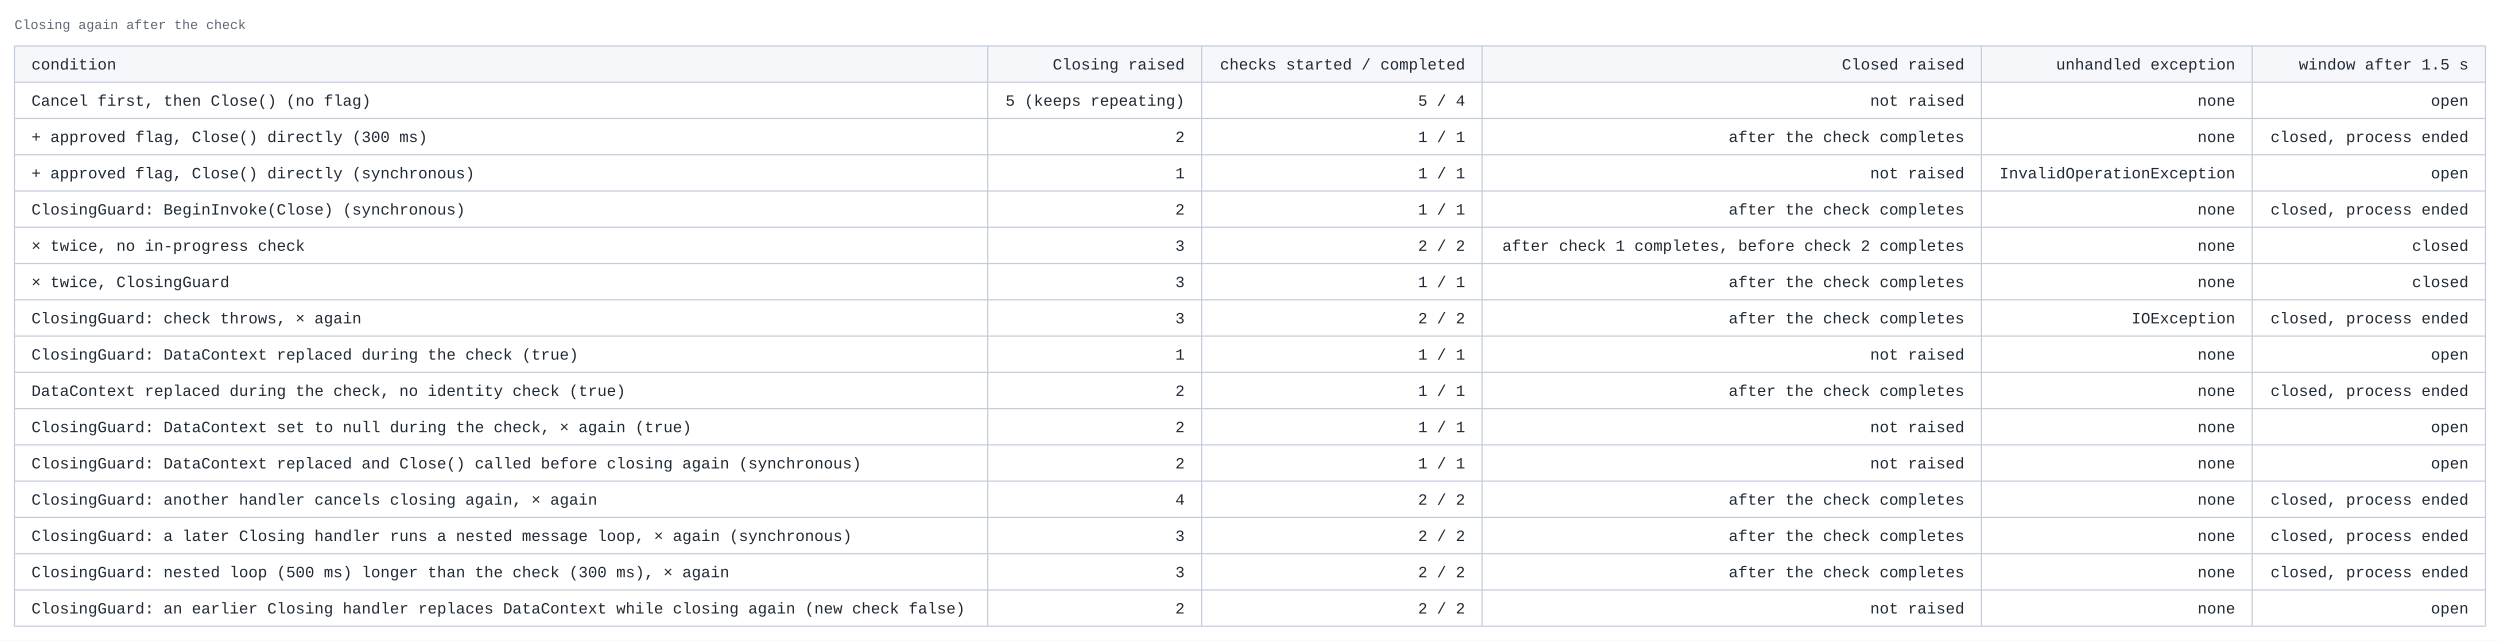
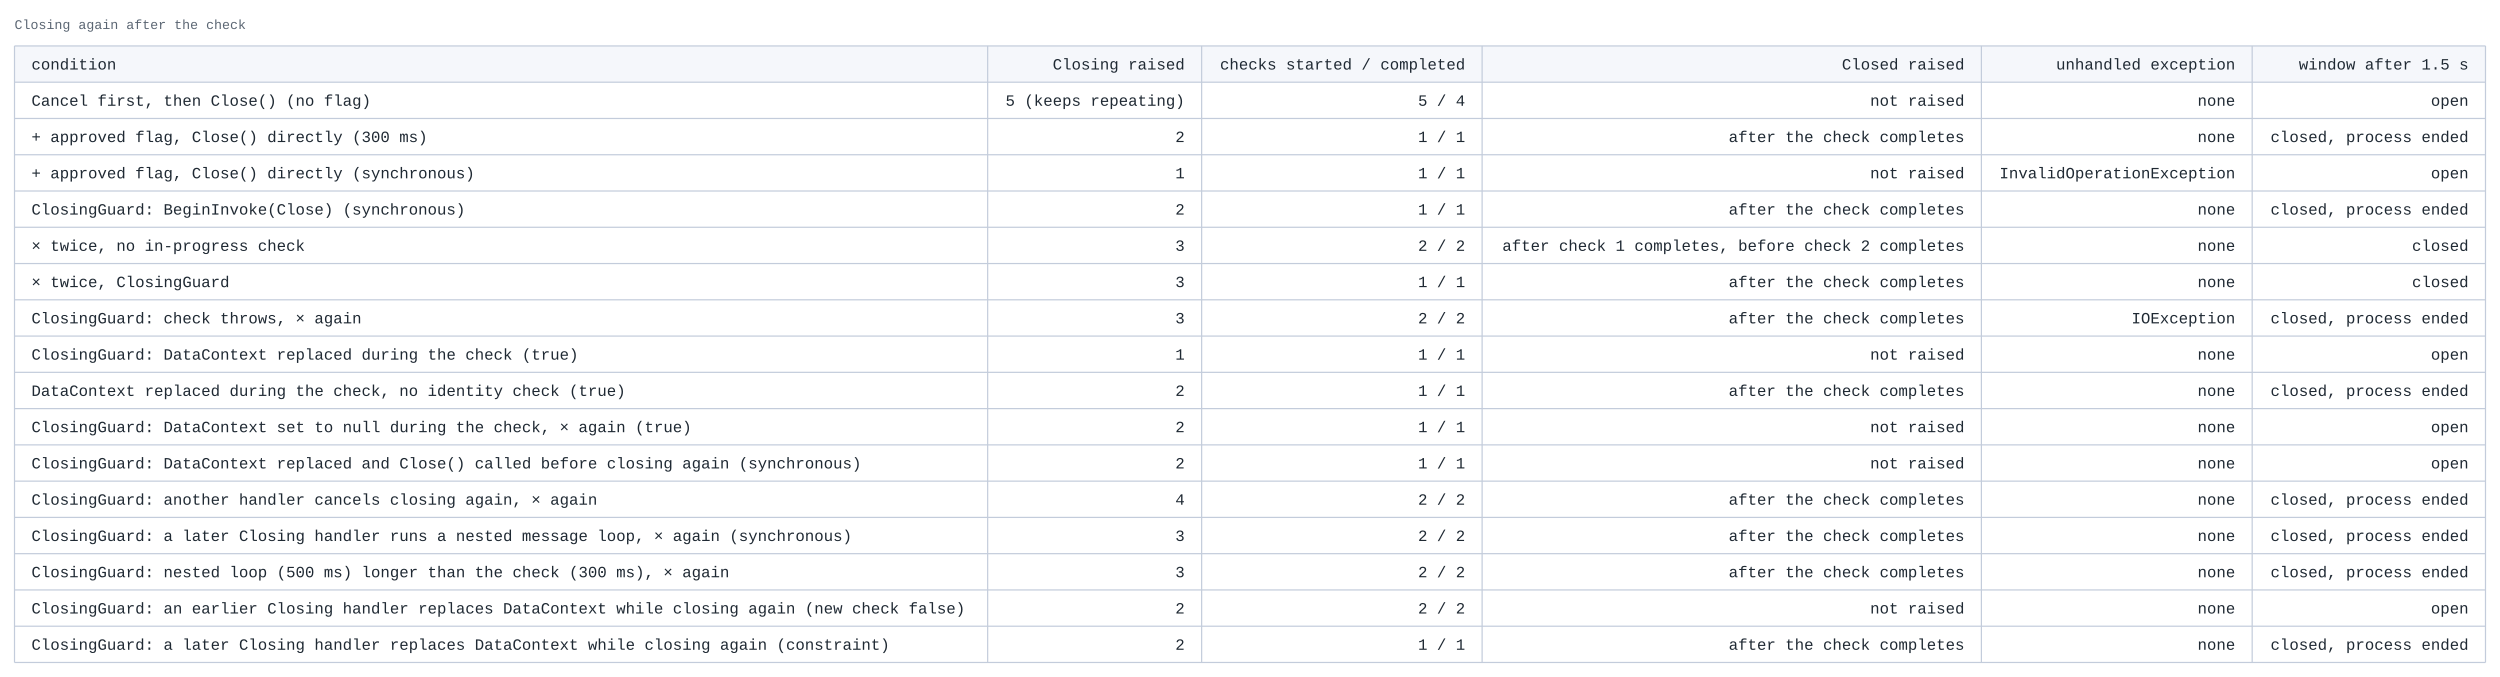
- <svg xmlns="http://www.w3.org/2000/svg" viewBox="0 0 2068 530" width="2068" height="530" role="img">
+ <svg xmlns="http://www.w3.org/2000/svg" viewBox="0 0 2068 560" width="2068" height="560" role="img">
  <defs>
    <style>
      .bg { fill: #ffffff; }
      .head { fill: #f5f7fb; }
      .line { stroke: #c3ccdb; stroke-width: 1; }
      .cell { font-family: Consolas, "Courier New", monospace; font-size: 13px; fill: #1f2933; }
      .title { font-family: Consolas, "Courier New", monospace; font-size: 11px; fill: #5b6673; }
    </style>
  </defs>
-   <rect class="bg" x="0" y="0" width="2068" height="530" />
+   <rect class="bg" x="0" y="0" width="2068" height="560" />
  <text class="title" x="12" y="24">Closing again after the check</text>
  <rect class="head" x="12" y="38" width="2044" height="30" />
  <text class="cell" x="26" y="57.5">condition</text>
  <text class="cell" x="980" y="57.5" text-anchor="end">Closing raised</text>
  <text class="cell" x="1212" y="57.5" text-anchor="end">checks started / completed</text>
  <text class="cell" x="1625" y="57.5" text-anchor="end">Closed raised</text>
  <text class="cell" x="1849" y="57.5" text-anchor="end">unhandled exception</text>
  <text class="cell" x="2042" y="57.5" text-anchor="end">window after 1.5 s</text>
  <text class="cell" x="26" y="87.5">Cancel first, then Close() (no flag)</text>
  <text class="cell" x="980" y="87.5" text-anchor="end">5 (keeps repeating)</text>
  <text class="cell" x="1212" y="87.5" text-anchor="end">5 / 4</text>
  <text class="cell" x="1625" y="87.5" text-anchor="end">not raised</text>
  <text class="cell" x="1849" y="87.5" text-anchor="end">none</text>
  <text class="cell" x="2042" y="87.5" text-anchor="end">open</text>
  <text class="cell" x="26" y="117.5">+ approved flag, Close() directly (300 ms)</text>
  <text class="cell" x="980" y="117.5" text-anchor="end">2</text>
  <text class="cell" x="1212" y="117.5" text-anchor="end">1 / 1</text>
  <text class="cell" x="1625" y="117.5" text-anchor="end">after the check completes</text>
  <text class="cell" x="1849" y="117.5" text-anchor="end">none</text>
  <text class="cell" x="2042" y="117.5" text-anchor="end">closed, process ended</text>
  <text class="cell" x="26" y="147.5">+ approved flag, Close() directly (synchronous)</text>
  <text class="cell" x="980" y="147.5" text-anchor="end">1</text>
  <text class="cell" x="1212" y="147.5" text-anchor="end">1 / 1</text>
  <text class="cell" x="1625" y="147.5" text-anchor="end">not raised</text>
  <text class="cell" x="1849" y="147.5" text-anchor="end">InvalidOperationException</text>
  <text class="cell" x="2042" y="147.5" text-anchor="end">open</text>
  <text class="cell" x="26" y="177.5">ClosingGuard: BeginInvoke(Close) (synchronous)</text>
  <text class="cell" x="980" y="177.5" text-anchor="end">2</text>
  <text class="cell" x="1212" y="177.5" text-anchor="end">1 / 1</text>
  <text class="cell" x="1625" y="177.5" text-anchor="end">after the check completes</text>
  <text class="cell" x="1849" y="177.5" text-anchor="end">none</text>
  <text class="cell" x="2042" y="177.5" text-anchor="end">closed, process ended</text>
  <text class="cell" x="26" y="207.5">× twice, no in-progress check</text>
  <text class="cell" x="980" y="207.5" text-anchor="end">3</text>
  <text class="cell" x="1212" y="207.5" text-anchor="end">2 / 2</text>
  <text class="cell" x="1625" y="207.5" text-anchor="end">after check 1 completes, before check 2 completes</text>
  <text class="cell" x="1849" y="207.5" text-anchor="end">none</text>
  <text class="cell" x="2042" y="207.5" text-anchor="end">closed</text>
  <text class="cell" x="26" y="237.5">× twice, ClosingGuard</text>
  <text class="cell" x="980" y="237.5" text-anchor="end">3</text>
  <text class="cell" x="1212" y="237.5" text-anchor="end">1 / 1</text>
  <text class="cell" x="1625" y="237.5" text-anchor="end">after the check completes</text>
  <text class="cell" x="1849" y="237.5" text-anchor="end">none</text>
  <text class="cell" x="2042" y="237.5" text-anchor="end">closed</text>
  <text class="cell" x="26" y="267.5">ClosingGuard: check throws, × again</text>
  <text class="cell" x="980" y="267.5" text-anchor="end">3</text>
  <text class="cell" x="1212" y="267.5" text-anchor="end">2 / 2</text>
  <text class="cell" x="1625" y="267.5" text-anchor="end">after the check completes</text>
  <text class="cell" x="1849" y="267.5" text-anchor="end">IOException</text>
  <text class="cell" x="2042" y="267.5" text-anchor="end">closed, process ended</text>
  <text class="cell" x="26" y="297.5">ClosingGuard: DataContext replaced during the check (true)</text>
  <text class="cell" x="980" y="297.5" text-anchor="end">1</text>
  <text class="cell" x="1212" y="297.5" text-anchor="end">1 / 1</text>
  <text class="cell" x="1625" y="297.5" text-anchor="end">not raised</text>
  <text class="cell" x="1849" y="297.5" text-anchor="end">none</text>
  <text class="cell" x="2042" y="297.5" text-anchor="end">open</text>
  <text class="cell" x="26" y="327.5">DataContext replaced during the check, no identity check (true)</text>
  <text class="cell" x="980" y="327.5" text-anchor="end">2</text>
  <text class="cell" x="1212" y="327.5" text-anchor="end">1 / 1</text>
  <text class="cell" x="1625" y="327.5" text-anchor="end">after the check completes</text>
  <text class="cell" x="1849" y="327.5" text-anchor="end">none</text>
  <text class="cell" x="2042" y="327.5" text-anchor="end">closed, process ended</text>
  <text class="cell" x="26" y="357.5">ClosingGuard: DataContext set to null during the check, × again (true)</text>
  <text class="cell" x="980" y="357.5" text-anchor="end">2</text>
  <text class="cell" x="1212" y="357.5" text-anchor="end">1 / 1</text>
  <text class="cell" x="1625" y="357.5" text-anchor="end">not raised</text>
  <text class="cell" x="1849" y="357.5" text-anchor="end">none</text>
  <text class="cell" x="2042" y="357.5" text-anchor="end">open</text>
  <text class="cell" x="26" y="387.5">ClosingGuard: DataContext replaced and Close() called before closing again (synchronous)</text>
  <text class="cell" x="980" y="387.5" text-anchor="end">2</text>
  <text class="cell" x="1212" y="387.5" text-anchor="end">1 / 1</text>
  <text class="cell" x="1625" y="387.5" text-anchor="end">not raised</text>
  <text class="cell" x="1849" y="387.5" text-anchor="end">none</text>
  <text class="cell" x="2042" y="387.5" text-anchor="end">open</text>
  <text class="cell" x="26" y="417.5">ClosingGuard: another handler cancels closing again, × again</text>
  <text class="cell" x="980" y="417.5" text-anchor="end">4</text>
  <text class="cell" x="1212" y="417.5" text-anchor="end">2 / 2</text>
  <text class="cell" x="1625" y="417.5" text-anchor="end">after the check completes</text>
  <text class="cell" x="1849" y="417.5" text-anchor="end">none</text>
  <text class="cell" x="2042" y="417.5" text-anchor="end">closed, process ended</text>
  <text class="cell" x="26" y="447.5">ClosingGuard: a later Closing handler runs a nested message loop, × again (synchronous)</text>
  <text class="cell" x="980" y="447.5" text-anchor="end">3</text>
  <text class="cell" x="1212" y="447.5" text-anchor="end">2 / 2</text>
  <text class="cell" x="1625" y="447.5" text-anchor="end">after the check completes</text>
  <text class="cell" x="1849" y="447.5" text-anchor="end">none</text>
  <text class="cell" x="2042" y="447.5" text-anchor="end">closed, process ended</text>
  <text class="cell" x="26" y="477.5">ClosingGuard: nested loop (500 ms) longer than the check (300 ms), × again</text>
  <text class="cell" x="980" y="477.5" text-anchor="end">3</text>
  <text class="cell" x="1212" y="477.5" text-anchor="end">2 / 2</text>
  <text class="cell" x="1625" y="477.5" text-anchor="end">after the check completes</text>
  <text class="cell" x="1849" y="477.5" text-anchor="end">none</text>
  <text class="cell" x="2042" y="477.5" text-anchor="end">closed, process ended</text>
  <text class="cell" x="26" y="507.5">ClosingGuard: an earlier Closing handler replaces DataContext while closing again (new check false)</text>
  <text class="cell" x="980" y="507.5" text-anchor="end">2</text>
  <text class="cell" x="1212" y="507.5" text-anchor="end">2 / 2</text>
  <text class="cell" x="1625" y="507.5" text-anchor="end">not raised</text>
  <text class="cell" x="1849" y="507.5" text-anchor="end">none</text>
  <text class="cell" x="2042" y="507.5" text-anchor="end">open</text>
+   <text class="cell" x="26" y="537.5">ClosingGuard: a later Closing handler replaces DataContext while closing again (constraint)</text>
+   <text class="cell" x="980" y="537.5" text-anchor="end">2</text>
+   <text class="cell" x="1212" y="537.5" text-anchor="end">1 / 1</text>
+   <text class="cell" x="1625" y="537.5" text-anchor="end">after the check completes</text>
+   <text class="cell" x="1849" y="537.5" text-anchor="end">none</text>
+   <text class="cell" x="2042" y="537.5" text-anchor="end">closed, process ended</text>
  <line class="line" x1="12" y1="38" x2="2056" y2="38" />
  <line class="line" x1="12" y1="68" x2="2056" y2="68" />
  <line class="line" x1="12" y1="98" x2="2056" y2="98" />
  <line class="line" x1="12" y1="128" x2="2056" y2="128" />
  <line class="line" x1="12" y1="158" x2="2056" y2="158" />
  <line class="line" x1="12" y1="188" x2="2056" y2="188" />
  <line class="line" x1="12" y1="218" x2="2056" y2="218" />
  <line class="line" x1="12" y1="248" x2="2056" y2="248" />
  <line class="line" x1="12" y1="278" x2="2056" y2="278" />
  <line class="line" x1="12" y1="308" x2="2056" y2="308" />
  <line class="line" x1="12" y1="338" x2="2056" y2="338" />
  <line class="line" x1="12" y1="368" x2="2056" y2="368" />
  <line class="line" x1="12" y1="398" x2="2056" y2="398" />
  <line class="line" x1="12" y1="428" x2="2056" y2="428" />
  <line class="line" x1="12" y1="458" x2="2056" y2="458" />
  <line class="line" x1="12" y1="488" x2="2056" y2="488" />
  <line class="line" x1="12" y1="518" x2="2056" y2="518" />
-   <line class="line" x1="12" y1="38" x2="12" y2="518" />
-   <line class="line" x1="817" y1="38" x2="817" y2="518" />
-   <line class="line" x1="994" y1="38" x2="994" y2="518" />
-   <line class="line" x1="1226" y1="38" x2="1226" y2="518" />
-   <line class="line" x1="1639" y1="38" x2="1639" y2="518" />
-   <line class="line" x1="1863" y1="38" x2="1863" y2="518" />
-   <line class="line" x1="2056" y1="38" x2="2056" y2="518" />
+   <line class="line" x1="12" y1="548" x2="2056" y2="548" />
+   <line class="line" x1="12" y1="38" x2="12" y2="548" />
+   <line class="line" x1="817" y1="38" x2="817" y2="548" />
+   <line class="line" x1="994" y1="38" x2="994" y2="548" />
+   <line class="line" x1="1226" y1="38" x2="1226" y2="548" />
+   <line class="line" x1="1639" y1="38" x2="1639" y2="548" />
+   <line class="line" x1="1863" y1="38" x2="1863" y2="548" />
+   <line class="line" x1="2056" y1="38" x2="2056" y2="548" />
</svg>
